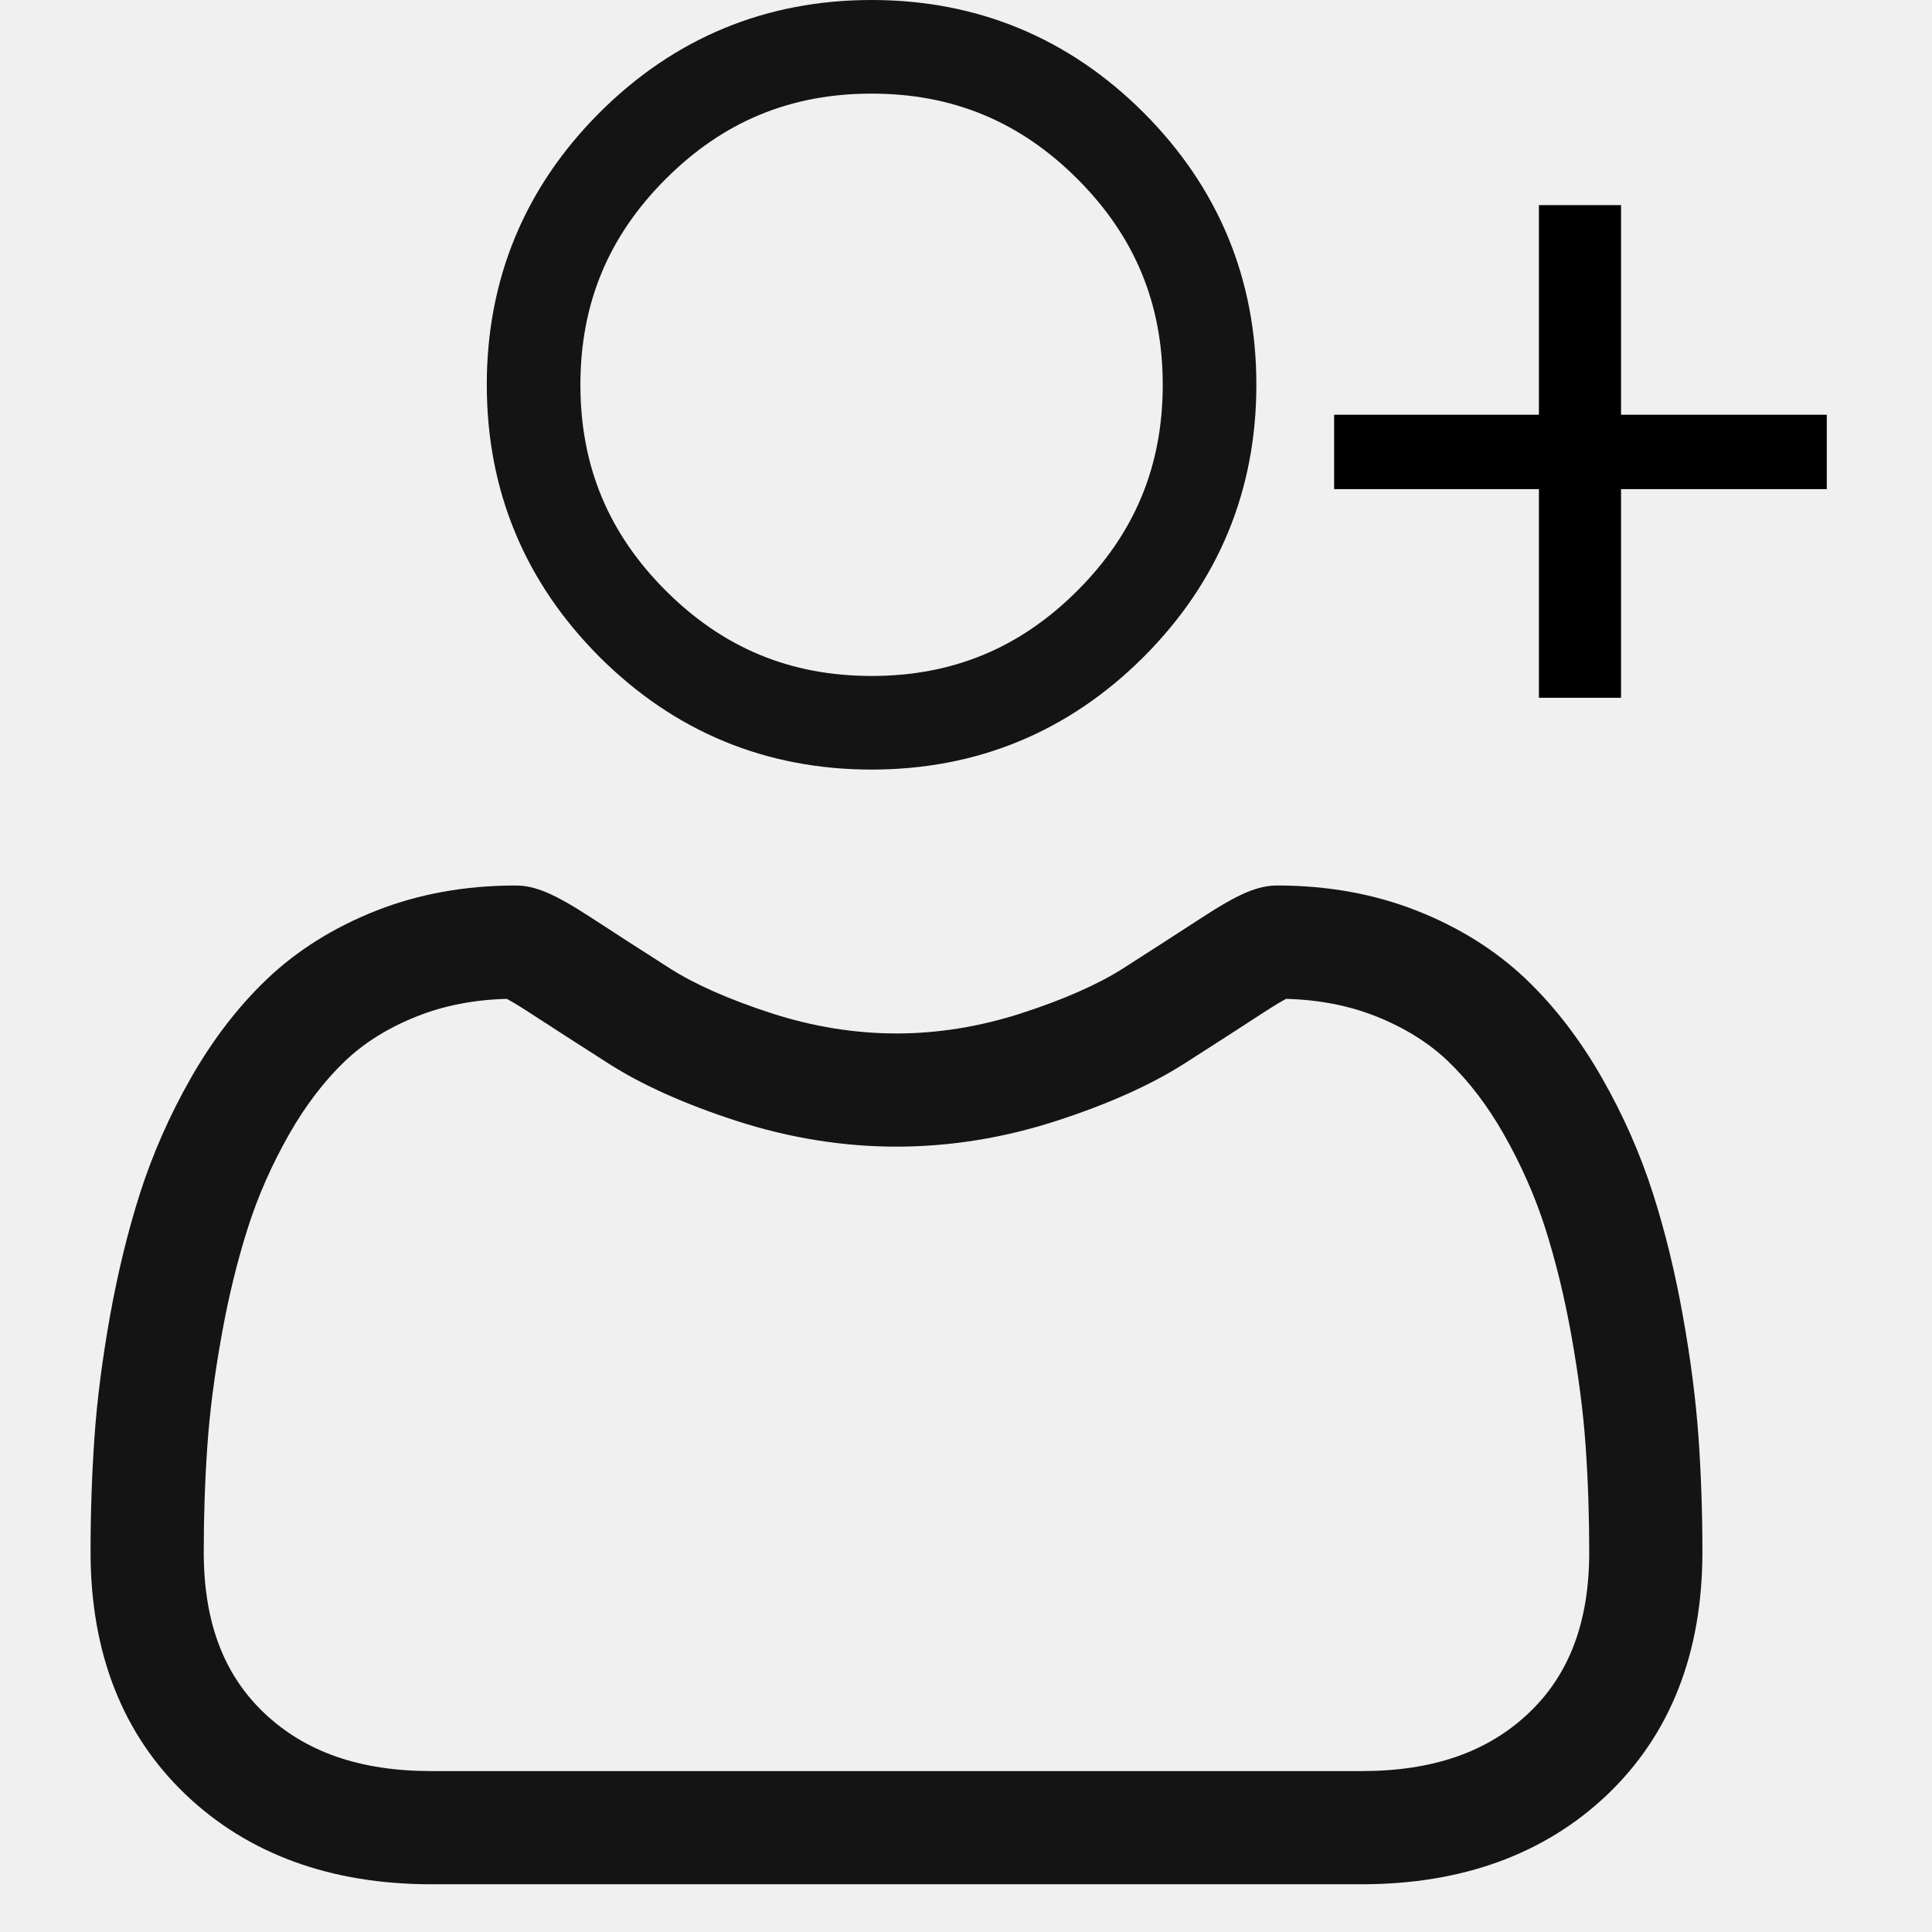
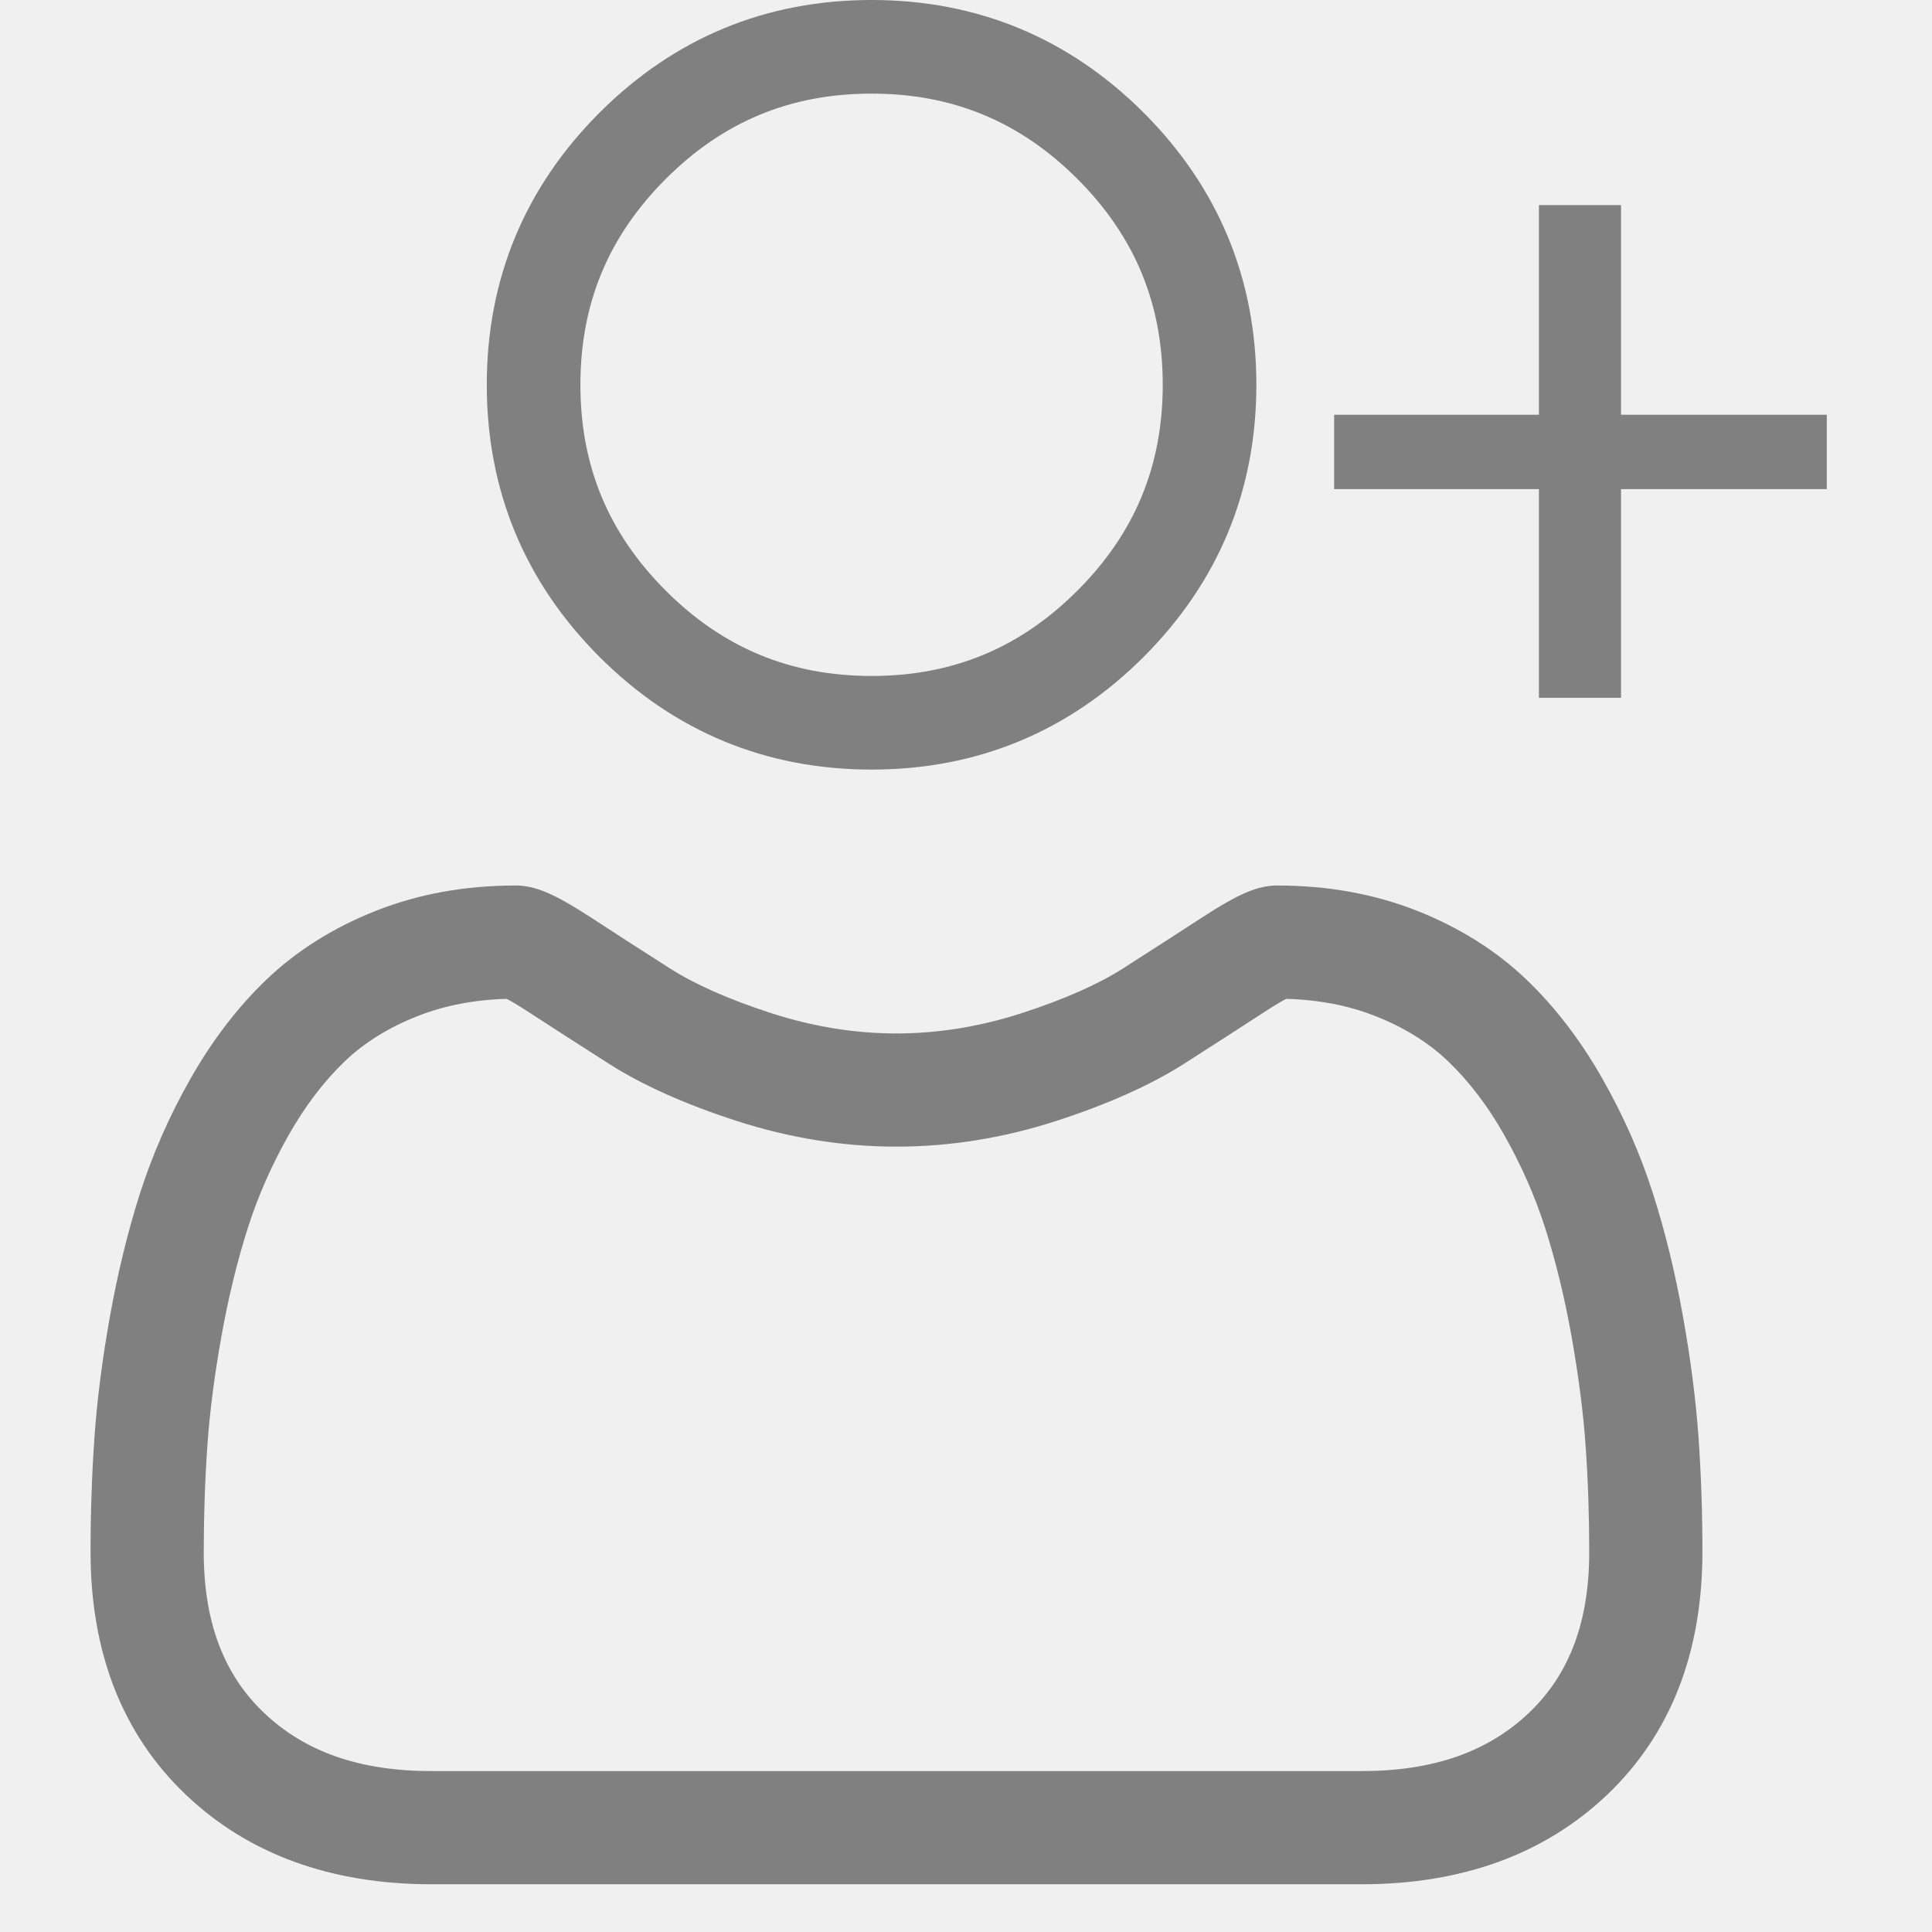
<svg xmlns="http://www.w3.org/2000/svg" width="24" height="24" viewBox="0 0 24 24" fill="none">
  <g clip-path="url(#clip0_1060_21998)">
-     <path d="M10.827 9.56C12.14 9.56 13.277 9.089 14.207 8.16C15.136 7.23 15.607 6.093 15.607 4.78C15.607 3.467 15.136 2.33 14.207 1.4C13.277 0.471 12.14 0 10.827 0C9.514 0 8.377 0.471 7.447 1.4C6.518 2.33 6.047 3.467 6.047 4.78C6.047 6.093 6.518 7.23 7.447 8.16C8.377 9.089 9.514 9.56 10.827 9.56ZM8.27 2.223C8.983 1.51 9.819 1.163 10.827 1.163C11.835 1.163 12.671 1.51 13.384 2.223C14.097 2.936 14.444 3.772 14.444 4.78C14.444 5.788 14.097 6.624 13.384 7.337C12.671 8.05 11.835 8.397 10.827 8.397C9.82 8.397 8.983 8.05 8.27 7.337C7.557 6.624 7.21 5.788 7.21 4.78C7.21 3.772 7.557 2.936 8.27 2.223Z" fill="#141414" />
-     <path d="M21.1 17.862C21.067 17.394 21.002 16.884 20.905 16.345C20.808 15.803 20.683 15.29 20.532 14.821C20.377 14.336 20.166 13.857 19.905 13.399C19.635 12.923 19.317 12.508 18.96 12.167C18.587 11.81 18.131 11.523 17.603 11.314C17.076 11.106 16.493 11 15.869 11C15.624 11 15.387 11.101 14.93 11.399C14.648 11.582 14.319 11.795 13.951 12.03C13.637 12.23 13.211 12.418 12.685 12.588C12.171 12.754 11.65 12.838 11.136 12.838C10.622 12.838 10.101 12.754 9.587 12.588C9.062 12.418 8.635 12.23 8.322 12.03C7.957 11.797 7.628 11.585 7.342 11.398C6.885 11.101 6.648 11 6.403 11C5.779 11 5.196 11.106 4.67 11.314C4.142 11.523 3.685 11.81 3.312 12.167C2.955 12.508 2.637 12.923 2.367 13.399C2.106 13.857 1.896 14.336 1.74 14.821C1.59 15.29 1.465 15.803 1.367 16.345C1.271 16.883 1.205 17.394 1.173 17.862C1.141 18.321 1.125 18.798 1.125 19.28C1.125 20.532 1.523 21.547 2.309 22.295C3.084 23.033 4.11 23.407 5.359 23.407H16.915C18.163 23.407 19.189 23.033 19.965 22.295C20.75 21.547 21.148 20.533 21.148 19.279C21.148 18.796 21.132 18.319 21.1 17.862ZM18.995 21.276C18.482 21.764 17.802 22.001 16.915 22.001H5.359C4.471 22.001 3.791 21.764 3.278 21.276C2.776 20.797 2.531 20.144 2.531 19.28C2.531 18.83 2.546 18.386 2.576 17.96C2.605 17.541 2.664 17.082 2.752 16.594C2.838 16.112 2.949 15.659 3.08 15.25C3.205 14.857 3.377 14.468 3.59 14.093C3.793 13.736 4.026 13.43 4.284 13.183C4.525 12.952 4.829 12.763 5.188 12.622C5.519 12.491 5.891 12.419 6.295 12.408C6.344 12.434 6.432 12.484 6.574 12.577C6.863 12.765 7.197 12.98 7.565 13.215C7.98 13.48 8.515 13.719 9.155 13.926C9.808 14.137 10.475 14.244 11.136 14.244C11.798 14.244 12.464 14.137 13.117 13.926C13.757 13.719 14.292 13.48 14.708 13.215C15.085 12.974 15.409 12.765 15.698 12.577C15.84 12.484 15.928 12.434 15.977 12.408C16.381 12.419 16.754 12.491 17.085 12.622C17.443 12.763 17.747 12.952 17.988 13.183C18.246 13.43 18.48 13.736 18.683 14.094C18.895 14.468 19.067 14.857 19.193 15.249C19.324 15.66 19.435 16.112 19.521 16.594C19.608 17.083 19.668 17.542 19.697 17.96V17.96C19.727 18.385 19.742 18.829 19.742 19.28C19.742 20.145 19.497 20.797 18.995 21.276Z" fill="#141414" />
-     <path d="M22.693 6.076H20.137V8.668H19.117V6.076H16.573V5.152H19.117V2.548H20.137V5.152H22.693V6.076Z" fill="black" />
+     <path d="M10.827 9.56C12.14 9.56 13.277 9.089 14.207 8.16C15.136 7.23 15.607 6.093 15.607 4.78C15.607 3.467 15.136 2.33 14.207 1.4C13.277 0.471 12.14 0 10.827 0C9.514 0 8.377 0.471 7.447 1.4C6.518 2.33 6.047 3.467 6.047 4.78C6.047 6.093 6.518 7.23 7.447 8.16C8.377 9.089 9.514 9.56 10.827 9.56ZM8.27 2.223C8.983 1.51 9.819 1.163 10.827 1.163C11.835 1.163 12.671 1.51 13.384 2.223C14.097 2.936 14.444 3.772 14.444 4.78C14.444 5.788 14.097 6.624 13.384 7.337C12.671 8.05 11.835 8.397 10.827 8.397C9.82 8.397 8.983 8.05 8.27 7.337C7.557 6.624 7.21 5.788 7.21 4.78C7.21 3.772 7.557 2.936 8.27 2.223Z" fill="gray" />
+     <path d="M21.1 17.862C21.067 17.394 21.002 16.884 20.905 16.345C20.808 15.803 20.683 15.29 20.532 14.821C20.377 14.336 20.166 13.857 19.905 13.399C19.635 12.923 19.317 12.508 18.96 12.167C18.587 11.81 18.131 11.523 17.603 11.314C17.076 11.106 16.493 11 15.869 11C15.624 11 15.387 11.101 14.93 11.399C14.648 11.582 14.319 11.795 13.951 12.03C13.637 12.23 13.211 12.418 12.685 12.588C12.171 12.754 11.65 12.838 11.136 12.838C10.622 12.838 10.101 12.754 9.587 12.588C9.062 12.418 8.635 12.23 8.322 12.03C7.957 11.797 7.628 11.585 7.342 11.398C6.885 11.101 6.648 11 6.403 11C5.779 11 5.196 11.106 4.67 11.314C4.142 11.523 3.685 11.81 3.312 12.167C2.955 12.508 2.637 12.923 2.367 13.399C2.106 13.857 1.896 14.336 1.74 14.821C1.59 15.29 1.465 15.803 1.367 16.345C1.271 16.883 1.205 17.394 1.173 17.862C1.141 18.321 1.125 18.798 1.125 19.28C1.125 20.532 1.523 21.547 2.309 22.295C3.084 23.033 4.11 23.407 5.359 23.407H16.915C18.163 23.407 19.189 23.033 19.965 22.295C20.75 21.547 21.148 20.533 21.148 19.279C21.148 18.796 21.132 18.319 21.1 17.862ZM18.995 21.276C18.482 21.764 17.802 22.001 16.915 22.001H5.359C4.471 22.001 3.791 21.764 3.278 21.276C2.776 20.797 2.531 20.144 2.531 19.28C2.531 18.83 2.546 18.386 2.576 17.96C2.605 17.541 2.664 17.082 2.752 16.594C2.838 16.112 2.949 15.659 3.08 15.25C3.205 14.857 3.377 14.468 3.59 14.093C3.793 13.736 4.026 13.43 4.284 13.183C4.525 12.952 4.829 12.763 5.188 12.622C5.519 12.491 5.891 12.419 6.295 12.408C6.344 12.434 6.432 12.484 6.574 12.577C6.863 12.765 7.197 12.98 7.565 13.215C7.98 13.48 8.515 13.719 9.155 13.926C9.808 14.137 10.475 14.244 11.136 14.244C11.798 14.244 12.464 14.137 13.117 13.926C13.757 13.719 14.292 13.48 14.708 13.215C15.085 12.974 15.409 12.765 15.698 12.577C15.84 12.484 15.928 12.434 15.977 12.408C16.381 12.419 16.754 12.491 17.085 12.622C17.443 12.763 17.747 12.952 17.988 13.183C18.246 13.43 18.48 13.736 18.683 14.094C18.895 14.468 19.067 14.857 19.193 15.249C19.324 15.66 19.435 16.112 19.521 16.594C19.608 17.083 19.668 17.542 19.697 17.96V17.96C19.727 18.385 19.742 18.829 19.742 19.28C19.742 20.145 19.497 20.797 18.995 21.276Z" fill="#808080" />
+     <path d="M22.693 6.076H20.137V8.668H19.117V6.076H16.573V5.152H19.117V2.548H20.137V5.152H22.693V6.076Z" fill="gray" />
  </g>
  <defs>
    <clipPath id="clip0_1060_21998">
      <rect width="24" height="24" fill="white" />
    </clipPath>
  </defs>
</svg>
